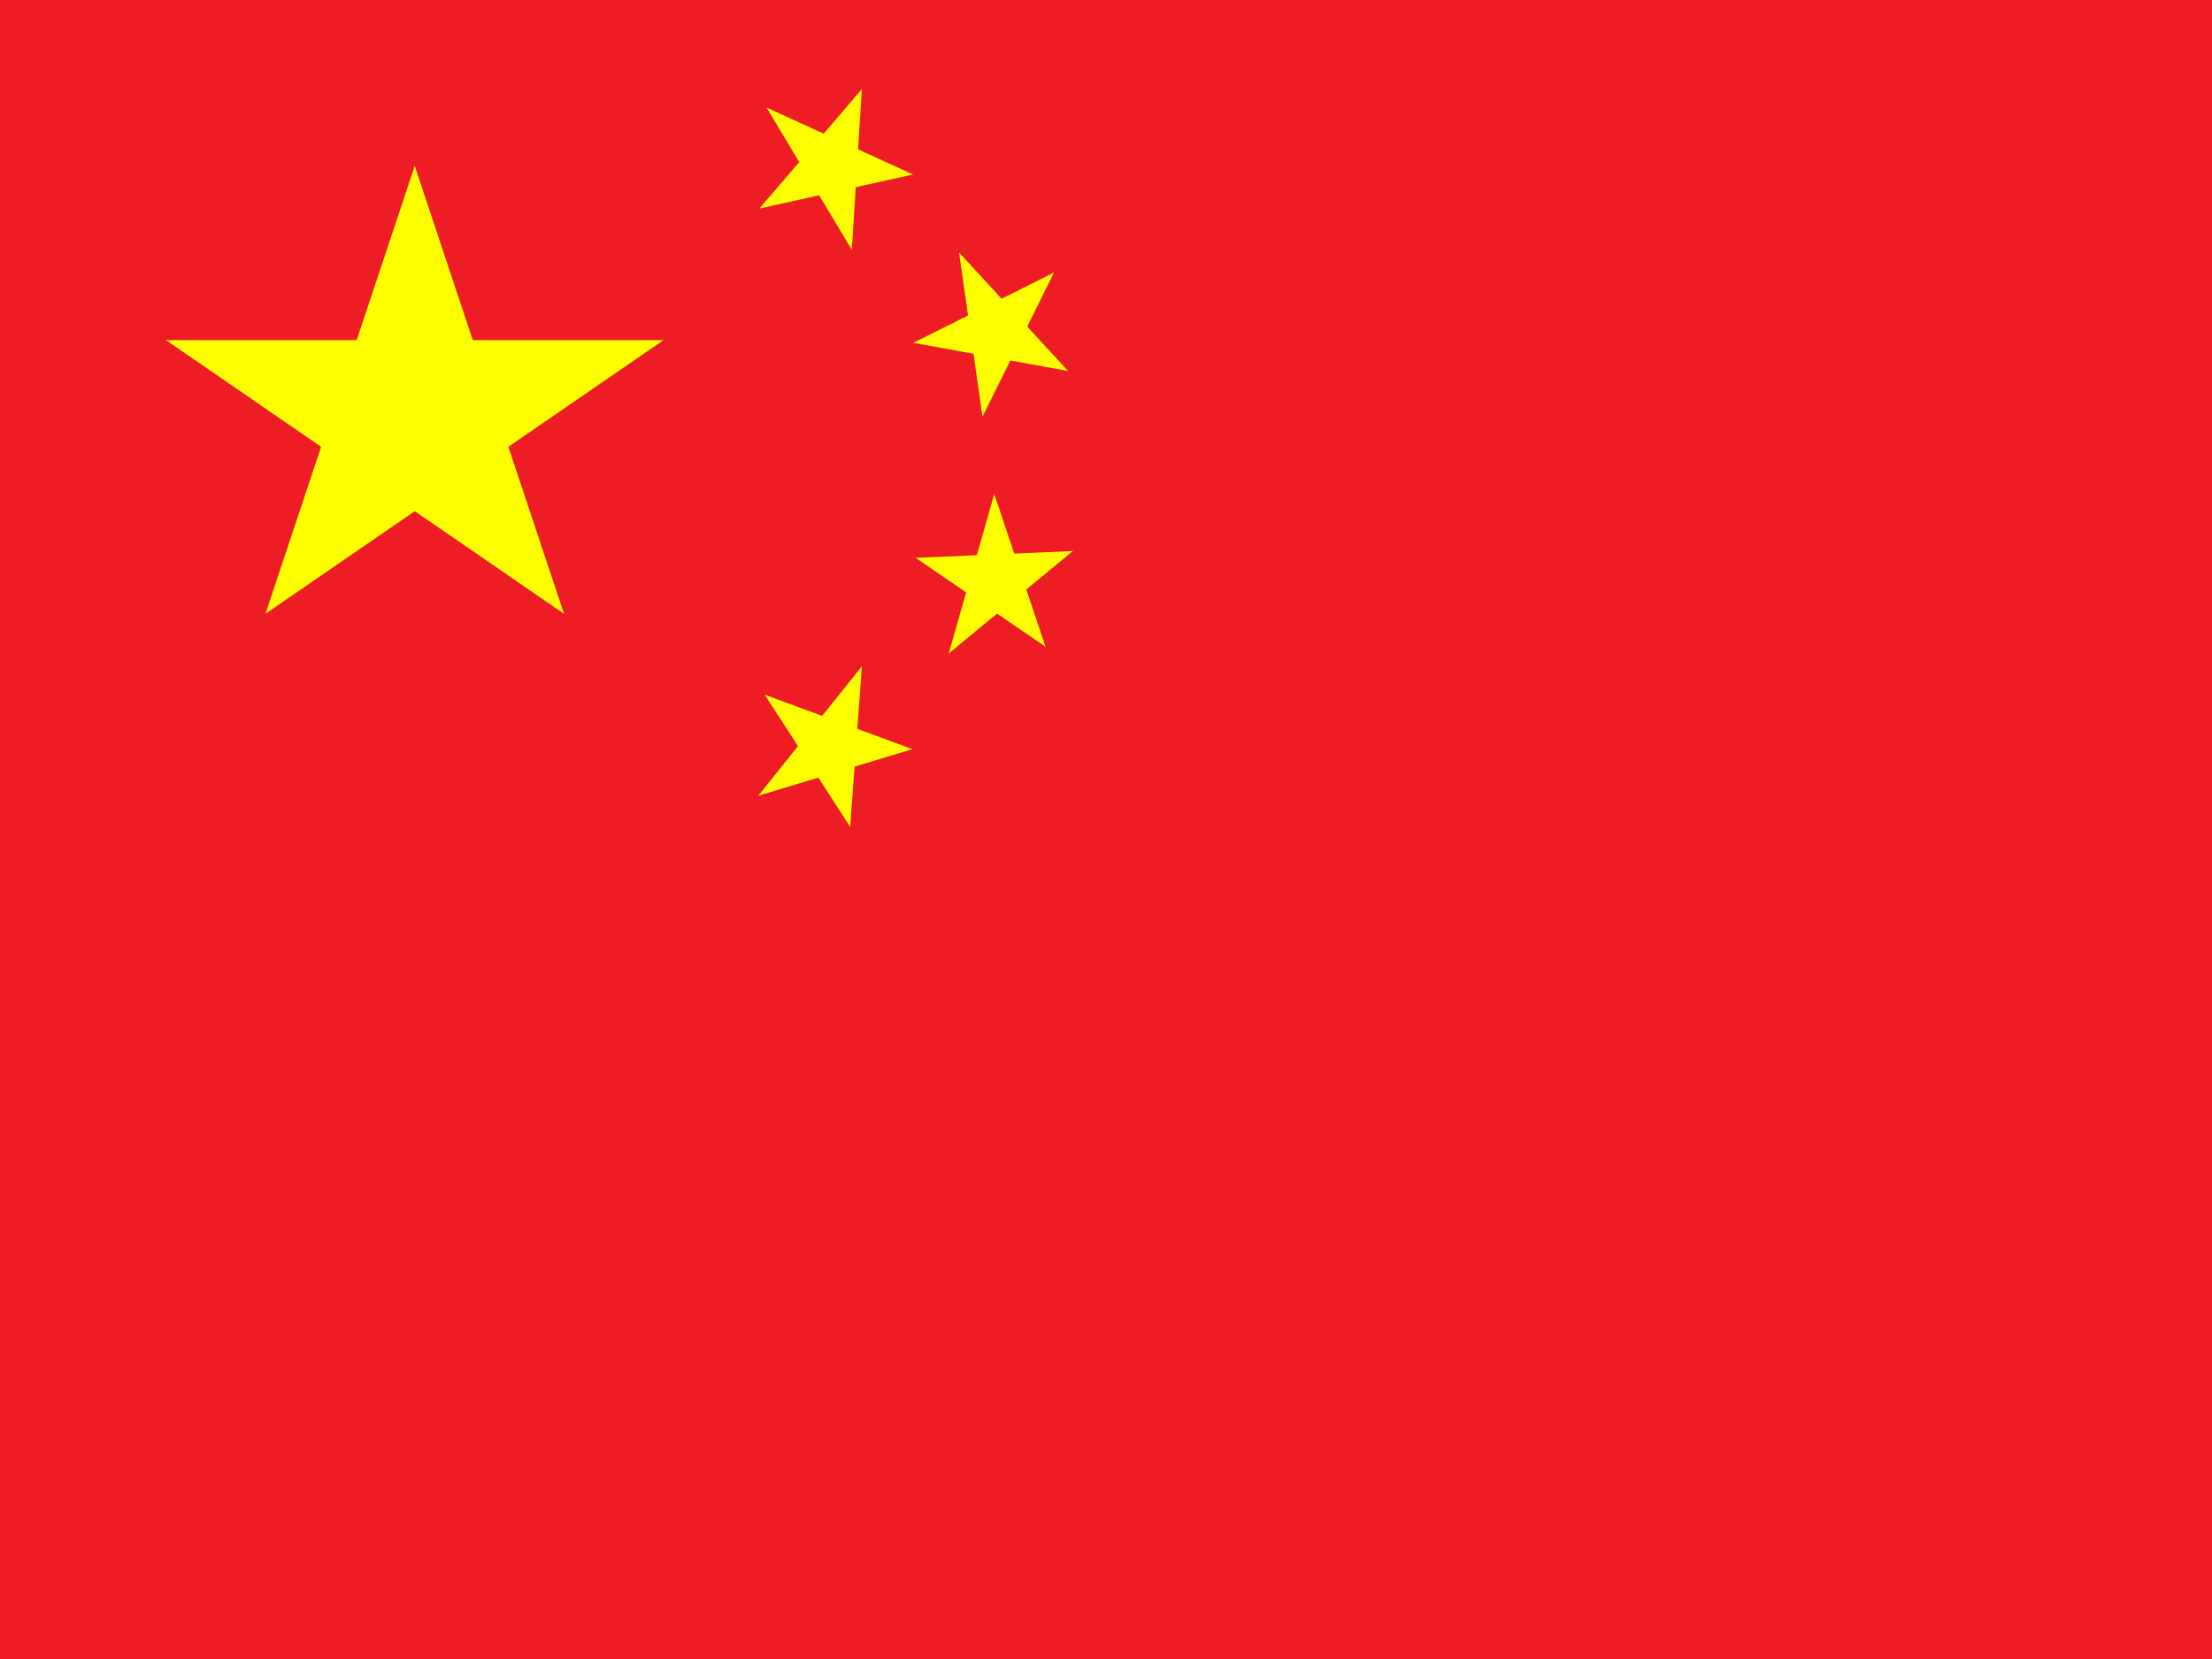
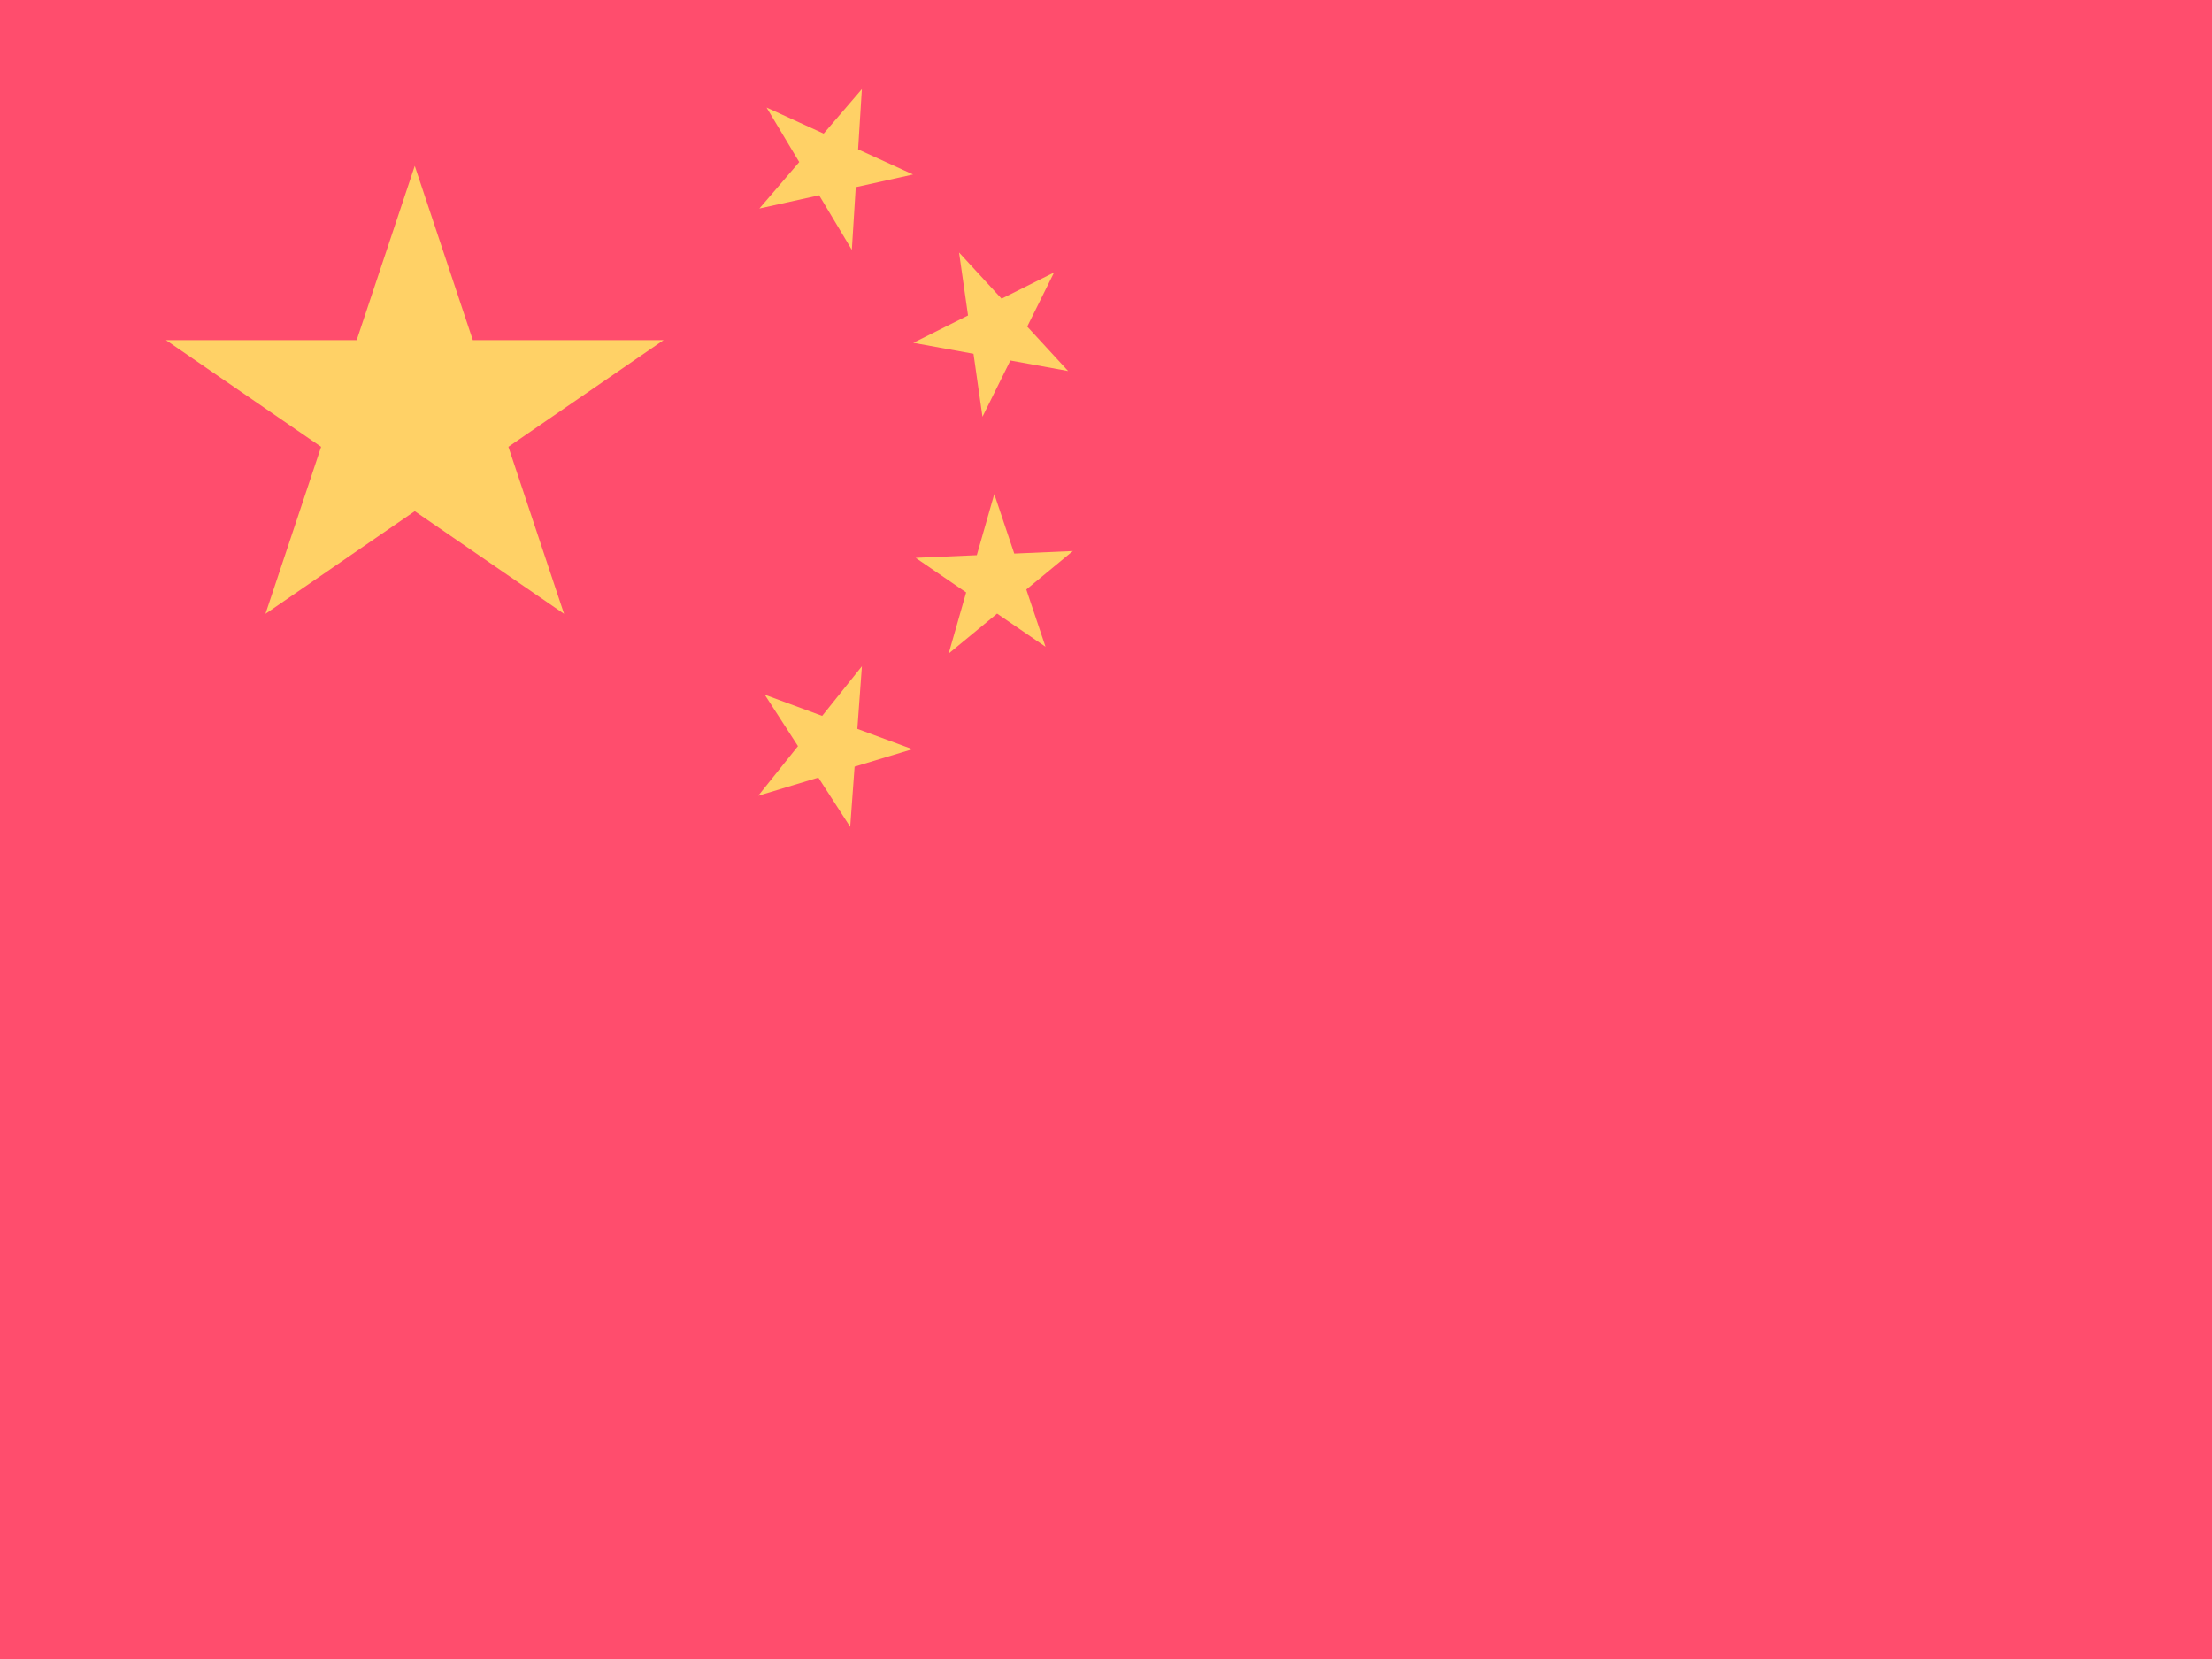
<svg xmlns="http://www.w3.org/2000/svg" xmlns:xlink="http://www.w3.org/1999/xlink" id="flag-icons-cn" viewBox="0 0 640 480">
  <defs>
-     <path id="cn-a" fill="#ff0" d="M-.6.8 0-1 .6.8-1-.3h2z" />
+     <path id="cn-a" fill="#FFD166" d="M-.6.8 0-1 .6.8-1-.3h2z" />
  </defs>
-   <path fill="#ee1c25" d="M0 0h640v480H0z" />
+   <path fill="#FF4D6D" d="M0 0h640v480H0z" />
  <use xlink:href="#cn-a" width="30" height="20" transform="matrix(71.9991 0 0 72 120 120)" />
  <use xlink:href="#cn-a" width="30" height="20" transform="matrix(-12.33562 -20.5871 20.58684 -12.33577 240.3 48)" />
  <use xlink:href="#cn-a" width="30" height="20" transform="matrix(-3.38573 -23.75998 23.75968 -3.38578 288 95.8)" />
  <use xlink:href="#cn-a" width="30" height="20" transform="matrix(6.5991 -23.0749 23.0746 6.59919 288 168)" />
  <use xlink:href="#cn-a" width="30" height="20" transform="matrix(14.9991 -18.73557 18.73533 14.99929 240 216)" />
</svg>
